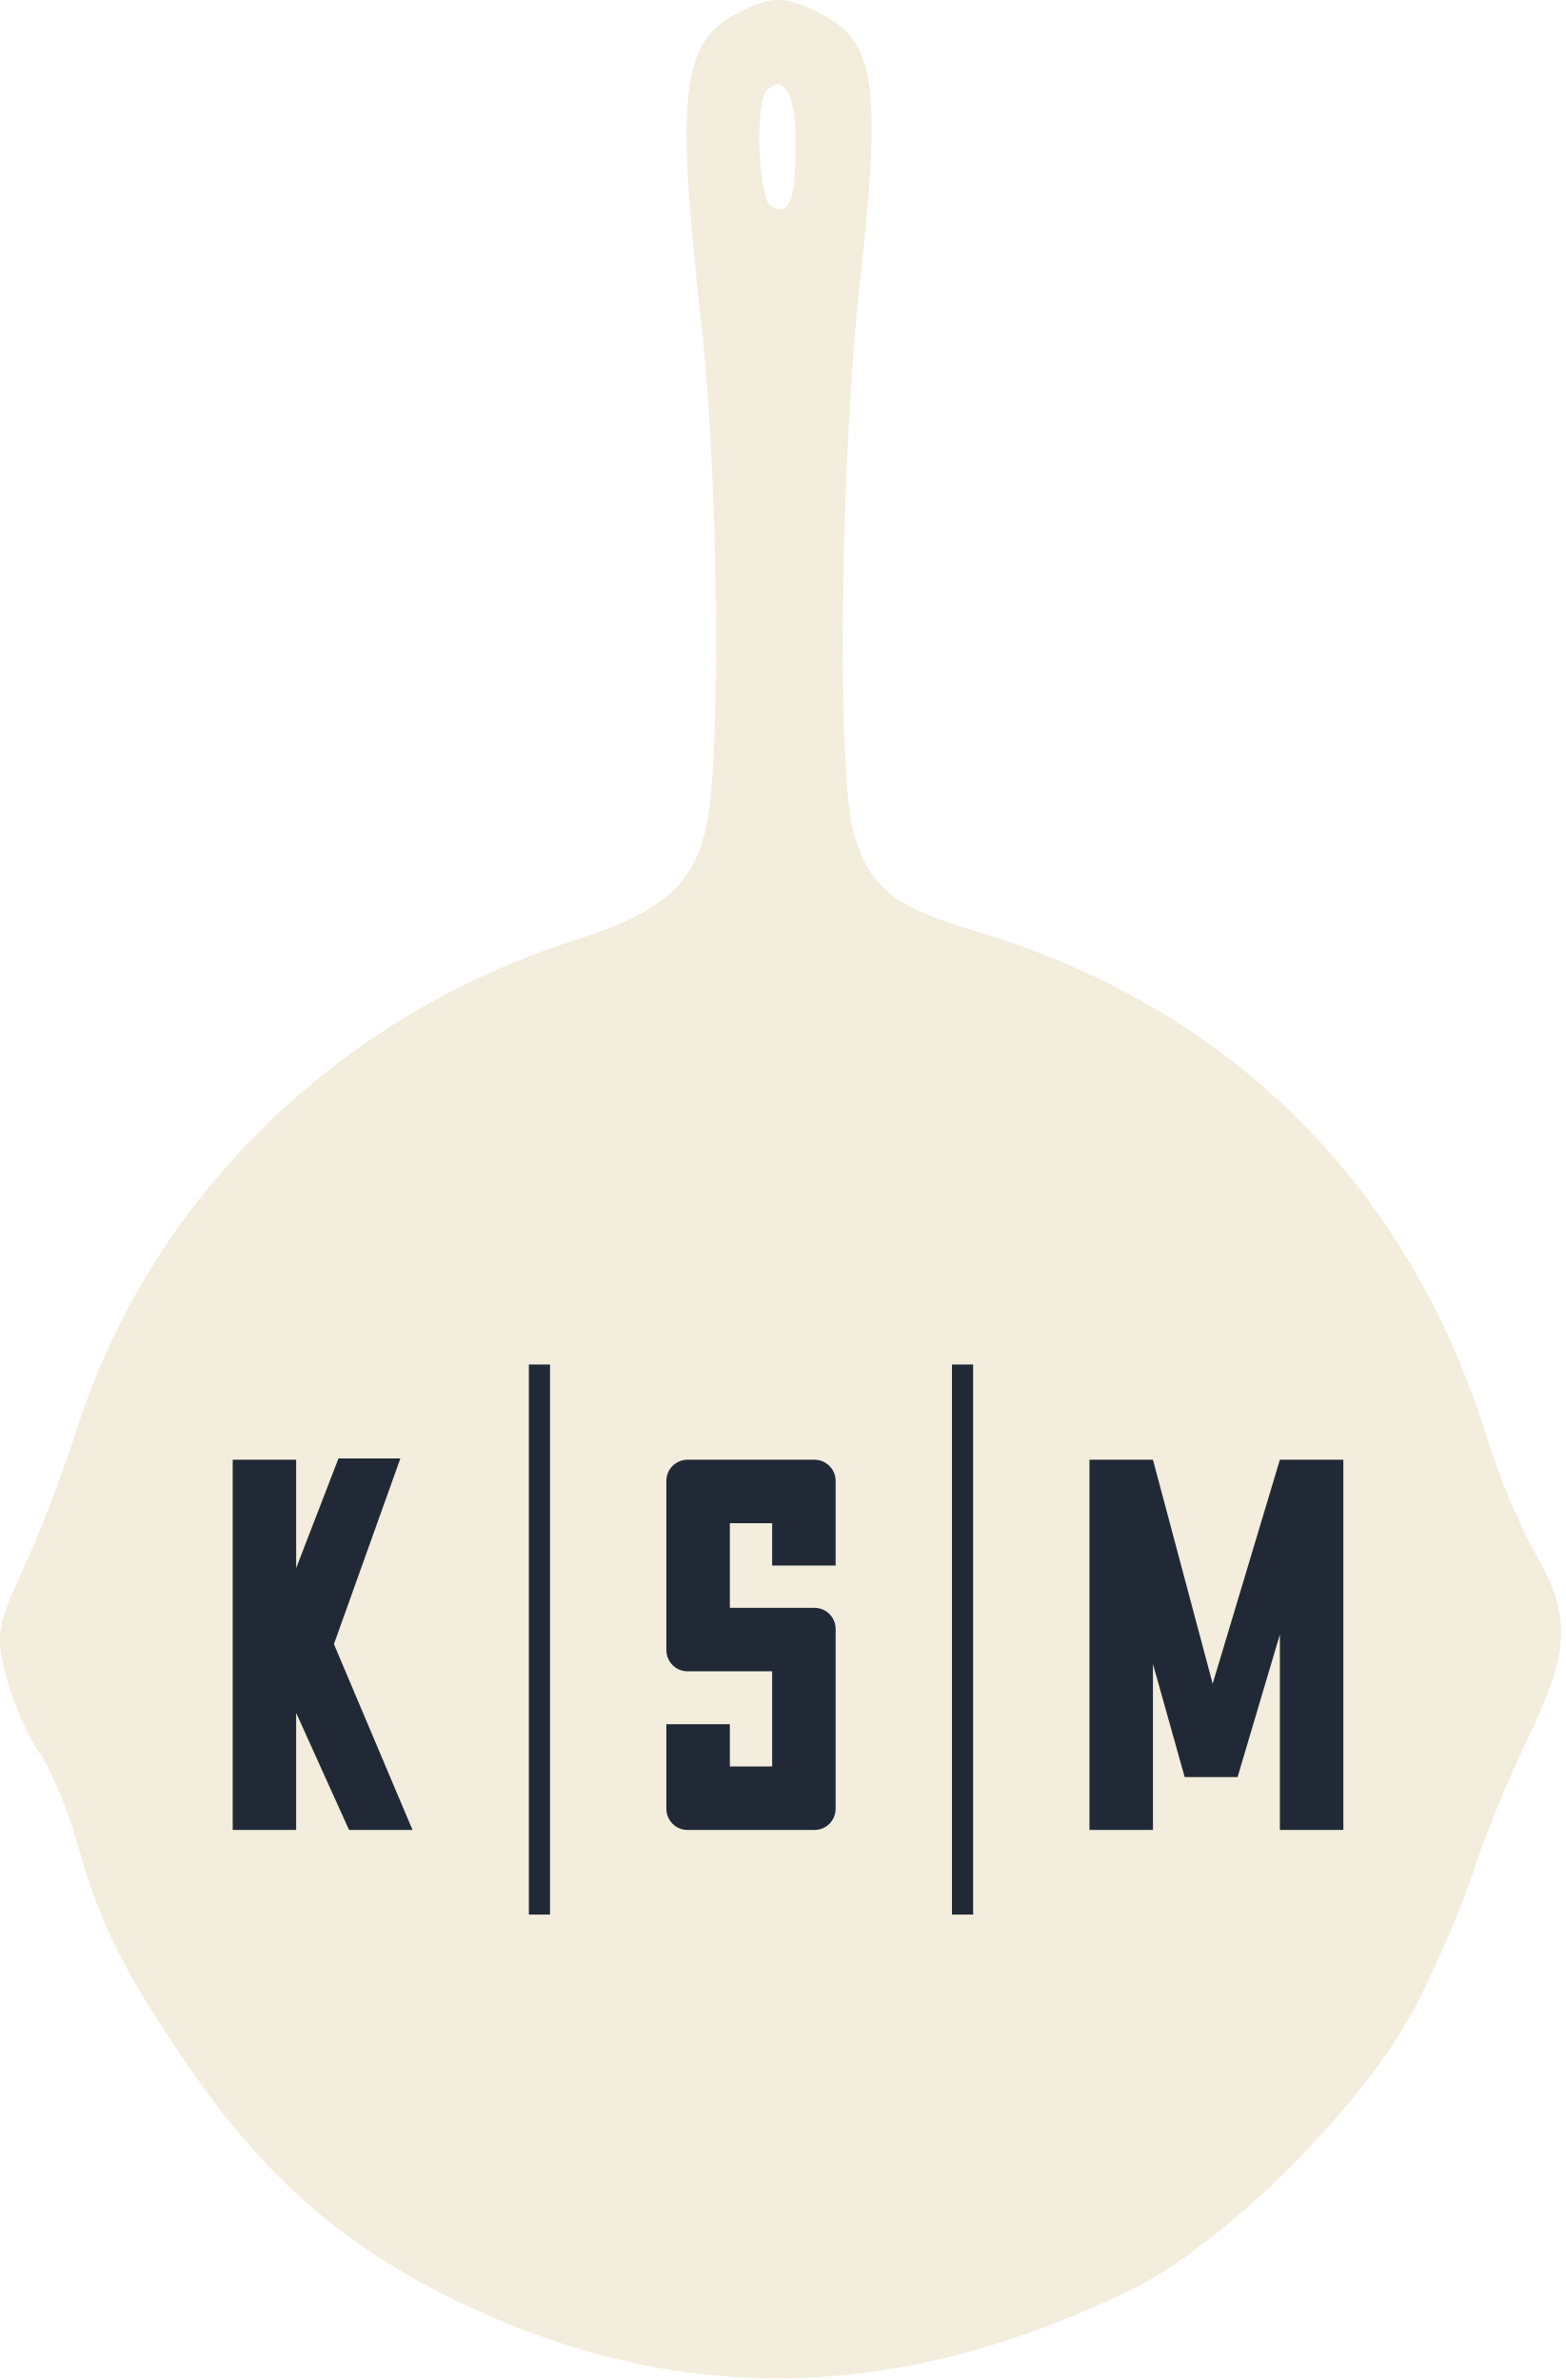
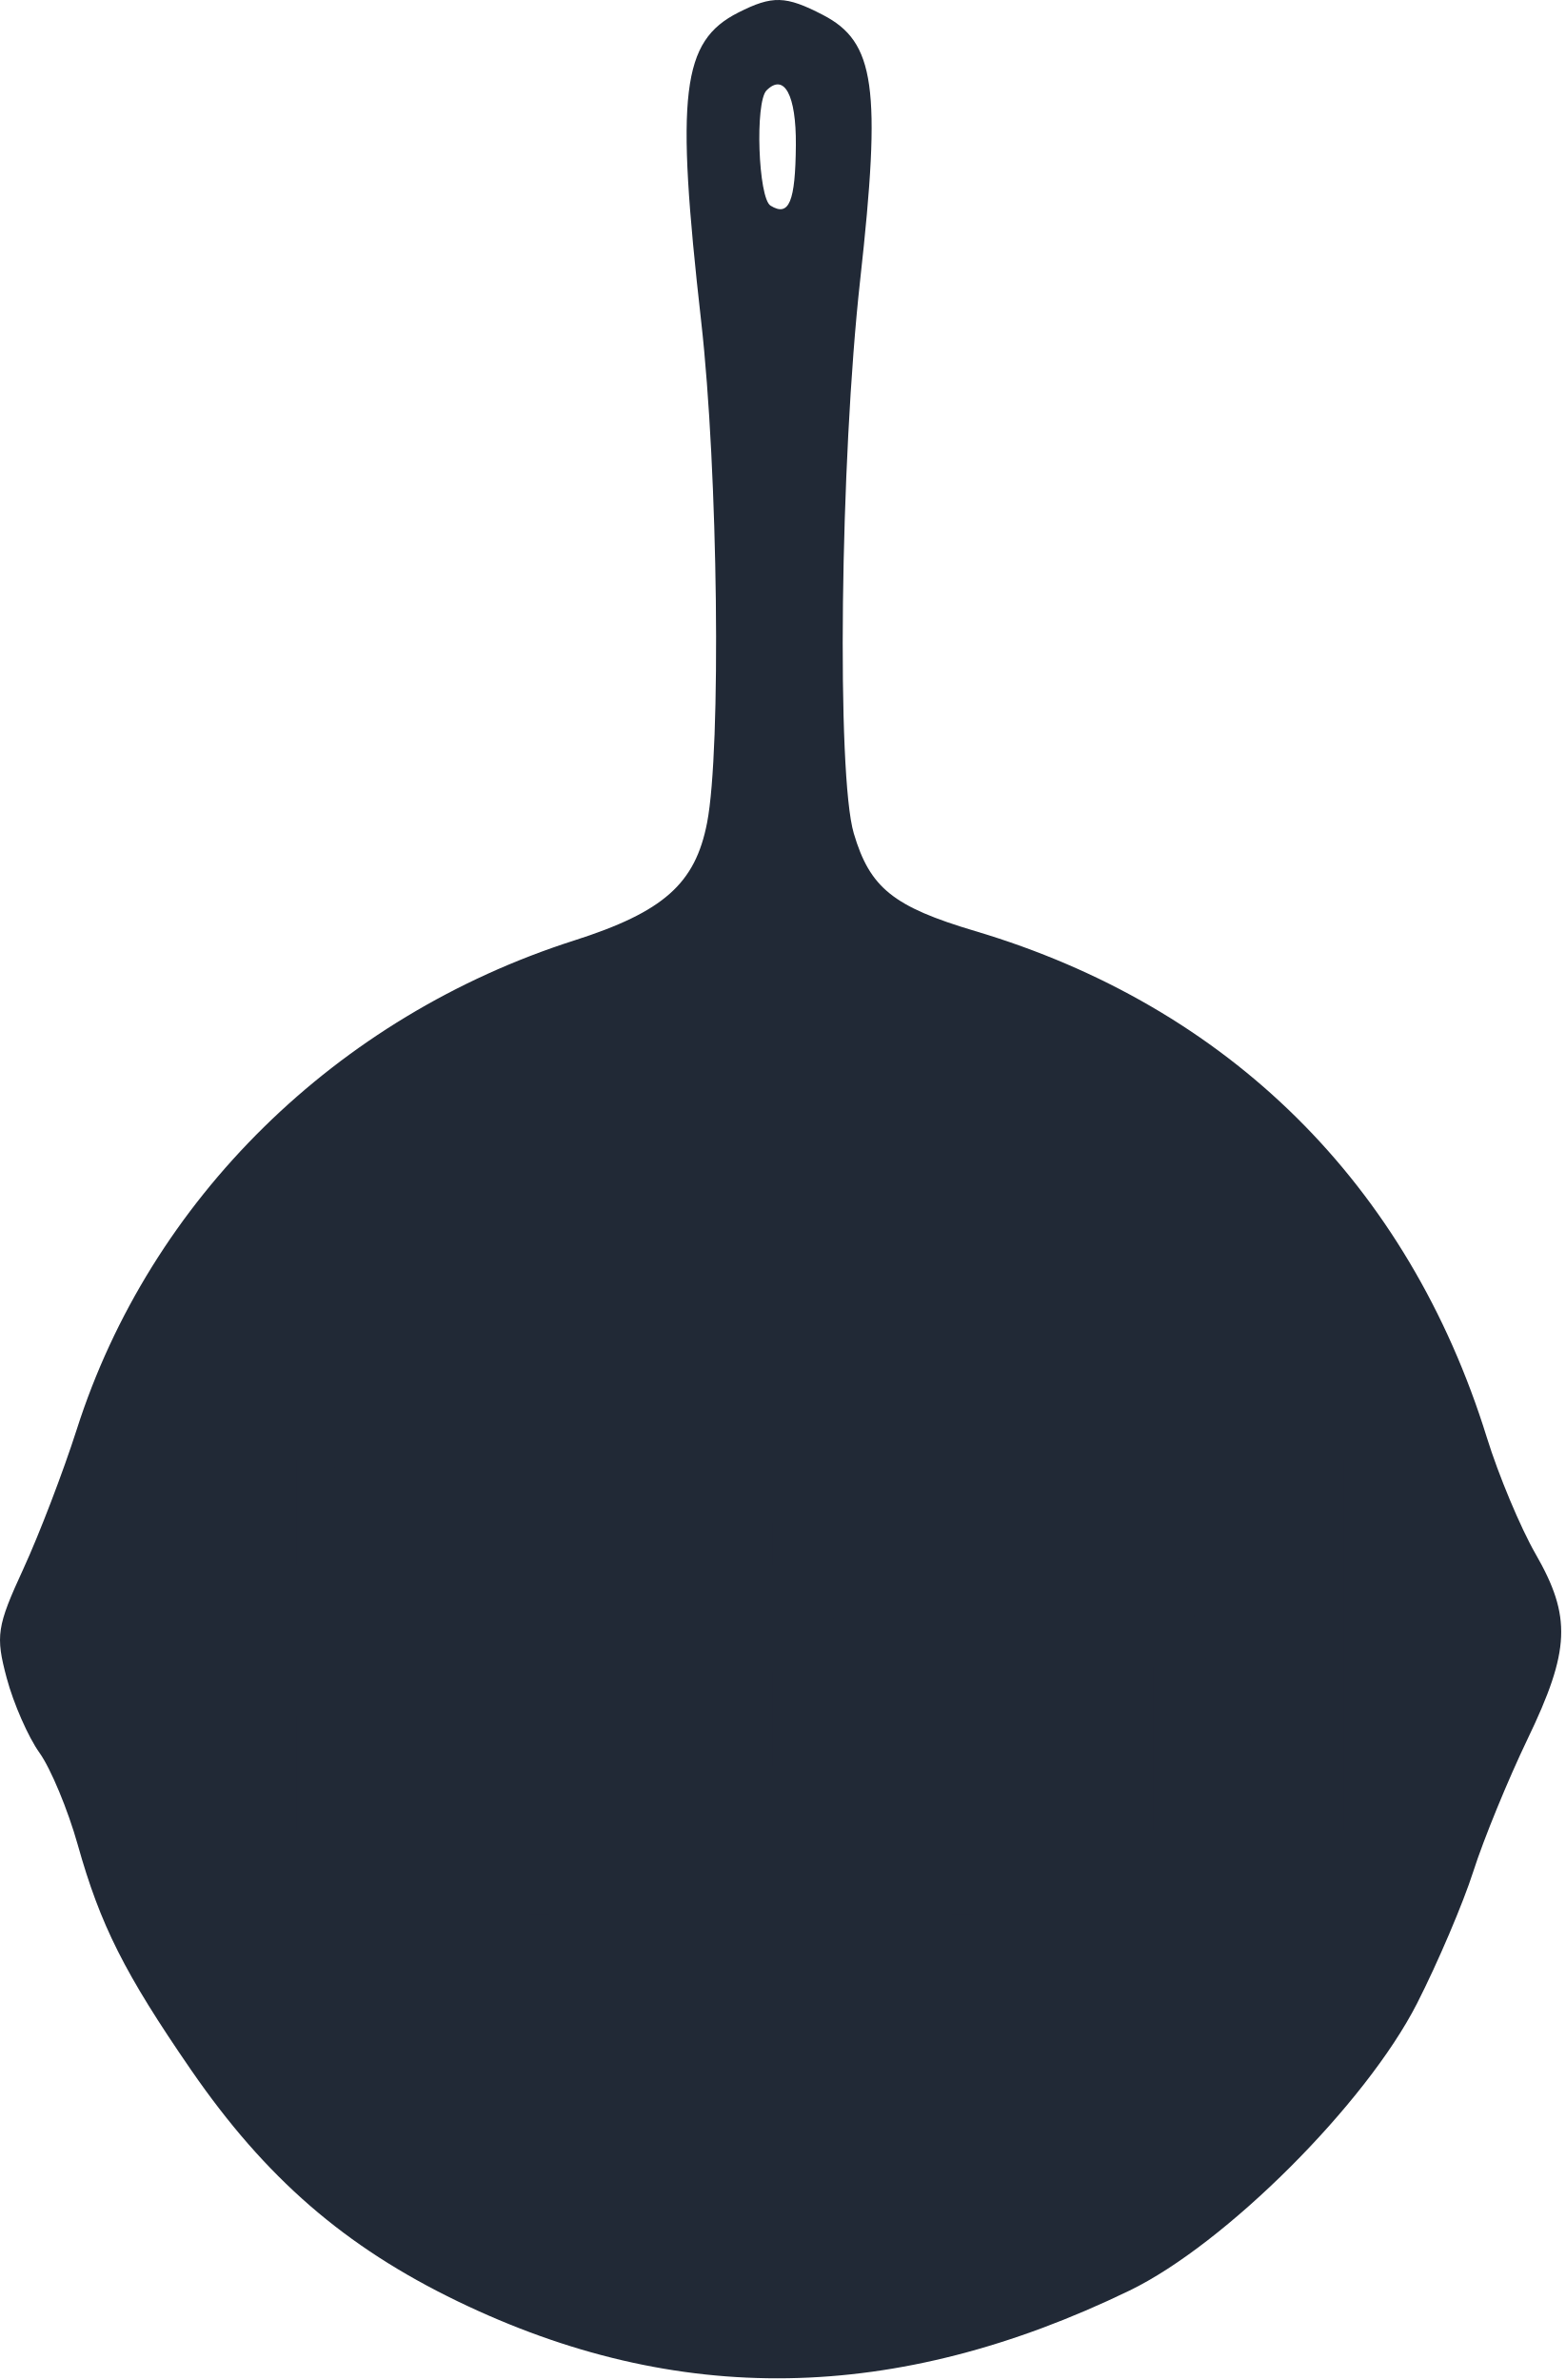
<svg xmlns="http://www.w3.org/2000/svg" width="148" height="225" viewBox="0 0 148 225" fill="none">
-   <path fill-rule="evenodd" clip-rule="evenodd" d="M66.291 30.401C63.847 8.801 64.436 3.9 69.801 1.185C73.028 -0.447 74.274 -0.413 77.792 1.407C82.74 3.965 83.342 8.247 81.32 26.476C79.423 43.582 79.081 73.257 80.718 78.789C82.243 83.942 84.45 85.718 92.191 88.021C116.152 95.149 133.137 111.959 140.567 135.901C141.677 139.476 143.749 144.426 145.171 146.901C148.586 152.843 148.449 156.019 144.417 164.404C142.567 168.253 140.262 173.876 139.294 176.901C138.326 179.926 135.929 185.551 133.967 189.401C129.128 198.897 115.844 212.161 106.781 216.547C84.644 227.26 64.033 227.591 43.281 217.568C32.604 212.411 25.093 205.895 18.064 195.689C11.783 186.569 9.484 182.001 7.35 174.401C6.423 171.101 4.796 167.188 3.734 165.706C2.672 164.224 1.277 161.045 0.634 158.641C-0.435 154.645 -0.301 153.762 2.199 148.336C3.703 145.072 5.98 139.126 7.26 135.123C14.21 113.382 31.795 96.1 54.281 88.911C62.73 86.21 65.734 83.546 66.851 77.765C68.2 70.783 67.889 44.533 66.291 30.401ZM72.848 19.442C74.601 20.526 75.198 19.094 75.241 13.705C75.278 8.989 74.141 6.874 72.469 8.547C71.363 9.652 71.679 18.72 72.848 19.442Z" fill="#F2EDDC" />
+   <path fill-rule="evenodd" clip-rule="evenodd" d="M66.291 30.401C63.847 8.801 64.436 3.9 69.801 1.185C73.028 -0.447 74.274 -0.413 77.792 1.407C82.74 3.965 83.342 8.247 81.32 26.476C79.423 43.582 79.081 73.257 80.718 78.789C82.243 83.942 84.45 85.718 92.191 88.021C116.152 95.149 133.137 111.959 140.567 135.901C141.677 139.476 143.749 144.426 145.171 146.901C148.586 152.843 148.449 156.019 144.417 164.404C142.567 168.253 140.262 173.876 139.294 176.901C138.326 179.926 135.929 185.551 133.967 189.401C129.128 198.897 115.844 212.161 106.781 216.547C84.644 227.26 64.033 227.591 43.281 217.568C32.604 212.411 25.093 205.895 18.064 195.689C11.783 186.569 9.484 182.001 7.35 174.401C6.423 171.101 4.796 167.188 3.734 165.706C2.672 164.224 1.277 161.045 0.634 158.641C-0.435 154.645 -0.301 153.762 2.199 148.336C3.703 145.072 5.98 139.126 7.26 135.123C14.21 113.382 31.795 96.1 54.281 88.911C62.73 86.21 65.734 83.546 66.851 77.765C68.2 70.783 67.889 44.533 66.291 30.401ZM72.848 19.442C74.601 20.526 75.198 19.094 75.241 13.705C75.278 8.989 74.141 6.874 72.469 8.547C71.363 9.652 71.679 18.72 72.848 19.442Z" fill="#212936" />
  <path fill-rule="evenodd" clip-rule="evenodd" d="M109 138H103V173H109V157.305L112 168L112 168L117 168L117 168L121 154.52V173H127V138H121L114.647 159.177L109 138Z" fill="#212936" />
  <path fill-rule="evenodd" clip-rule="evenodd" d="M63 140C63 138.895 63.895 138 65 138H68H69H73H74H77C78.105 138 79 138.895 79 140V148H73V144H69V152H73H74H77C78.105 152 79 152.895 79 154V171C79 172.105 78.105 173 77 173H74H73H69H68H65C63.895 173 63 172.105 63 171V163H69V167H73V158H69H68H65C63.895 158 63 157.105 63 156V140Z" fill="#212936" />
  <path fill-rule="evenodd" clip-rule="evenodd" d="M32 137.882L37.85 137.882L31.569 155.43L39 173H33L28 161.938V173H22V138H28V148.243L32 137.882Z" fill="#212936" />
  <rect x="50" y="129" width="2" height="52" fill="#212936" />
  <rect x="90" y="129" width="2" height="52" fill="#212936" />
</svg>
